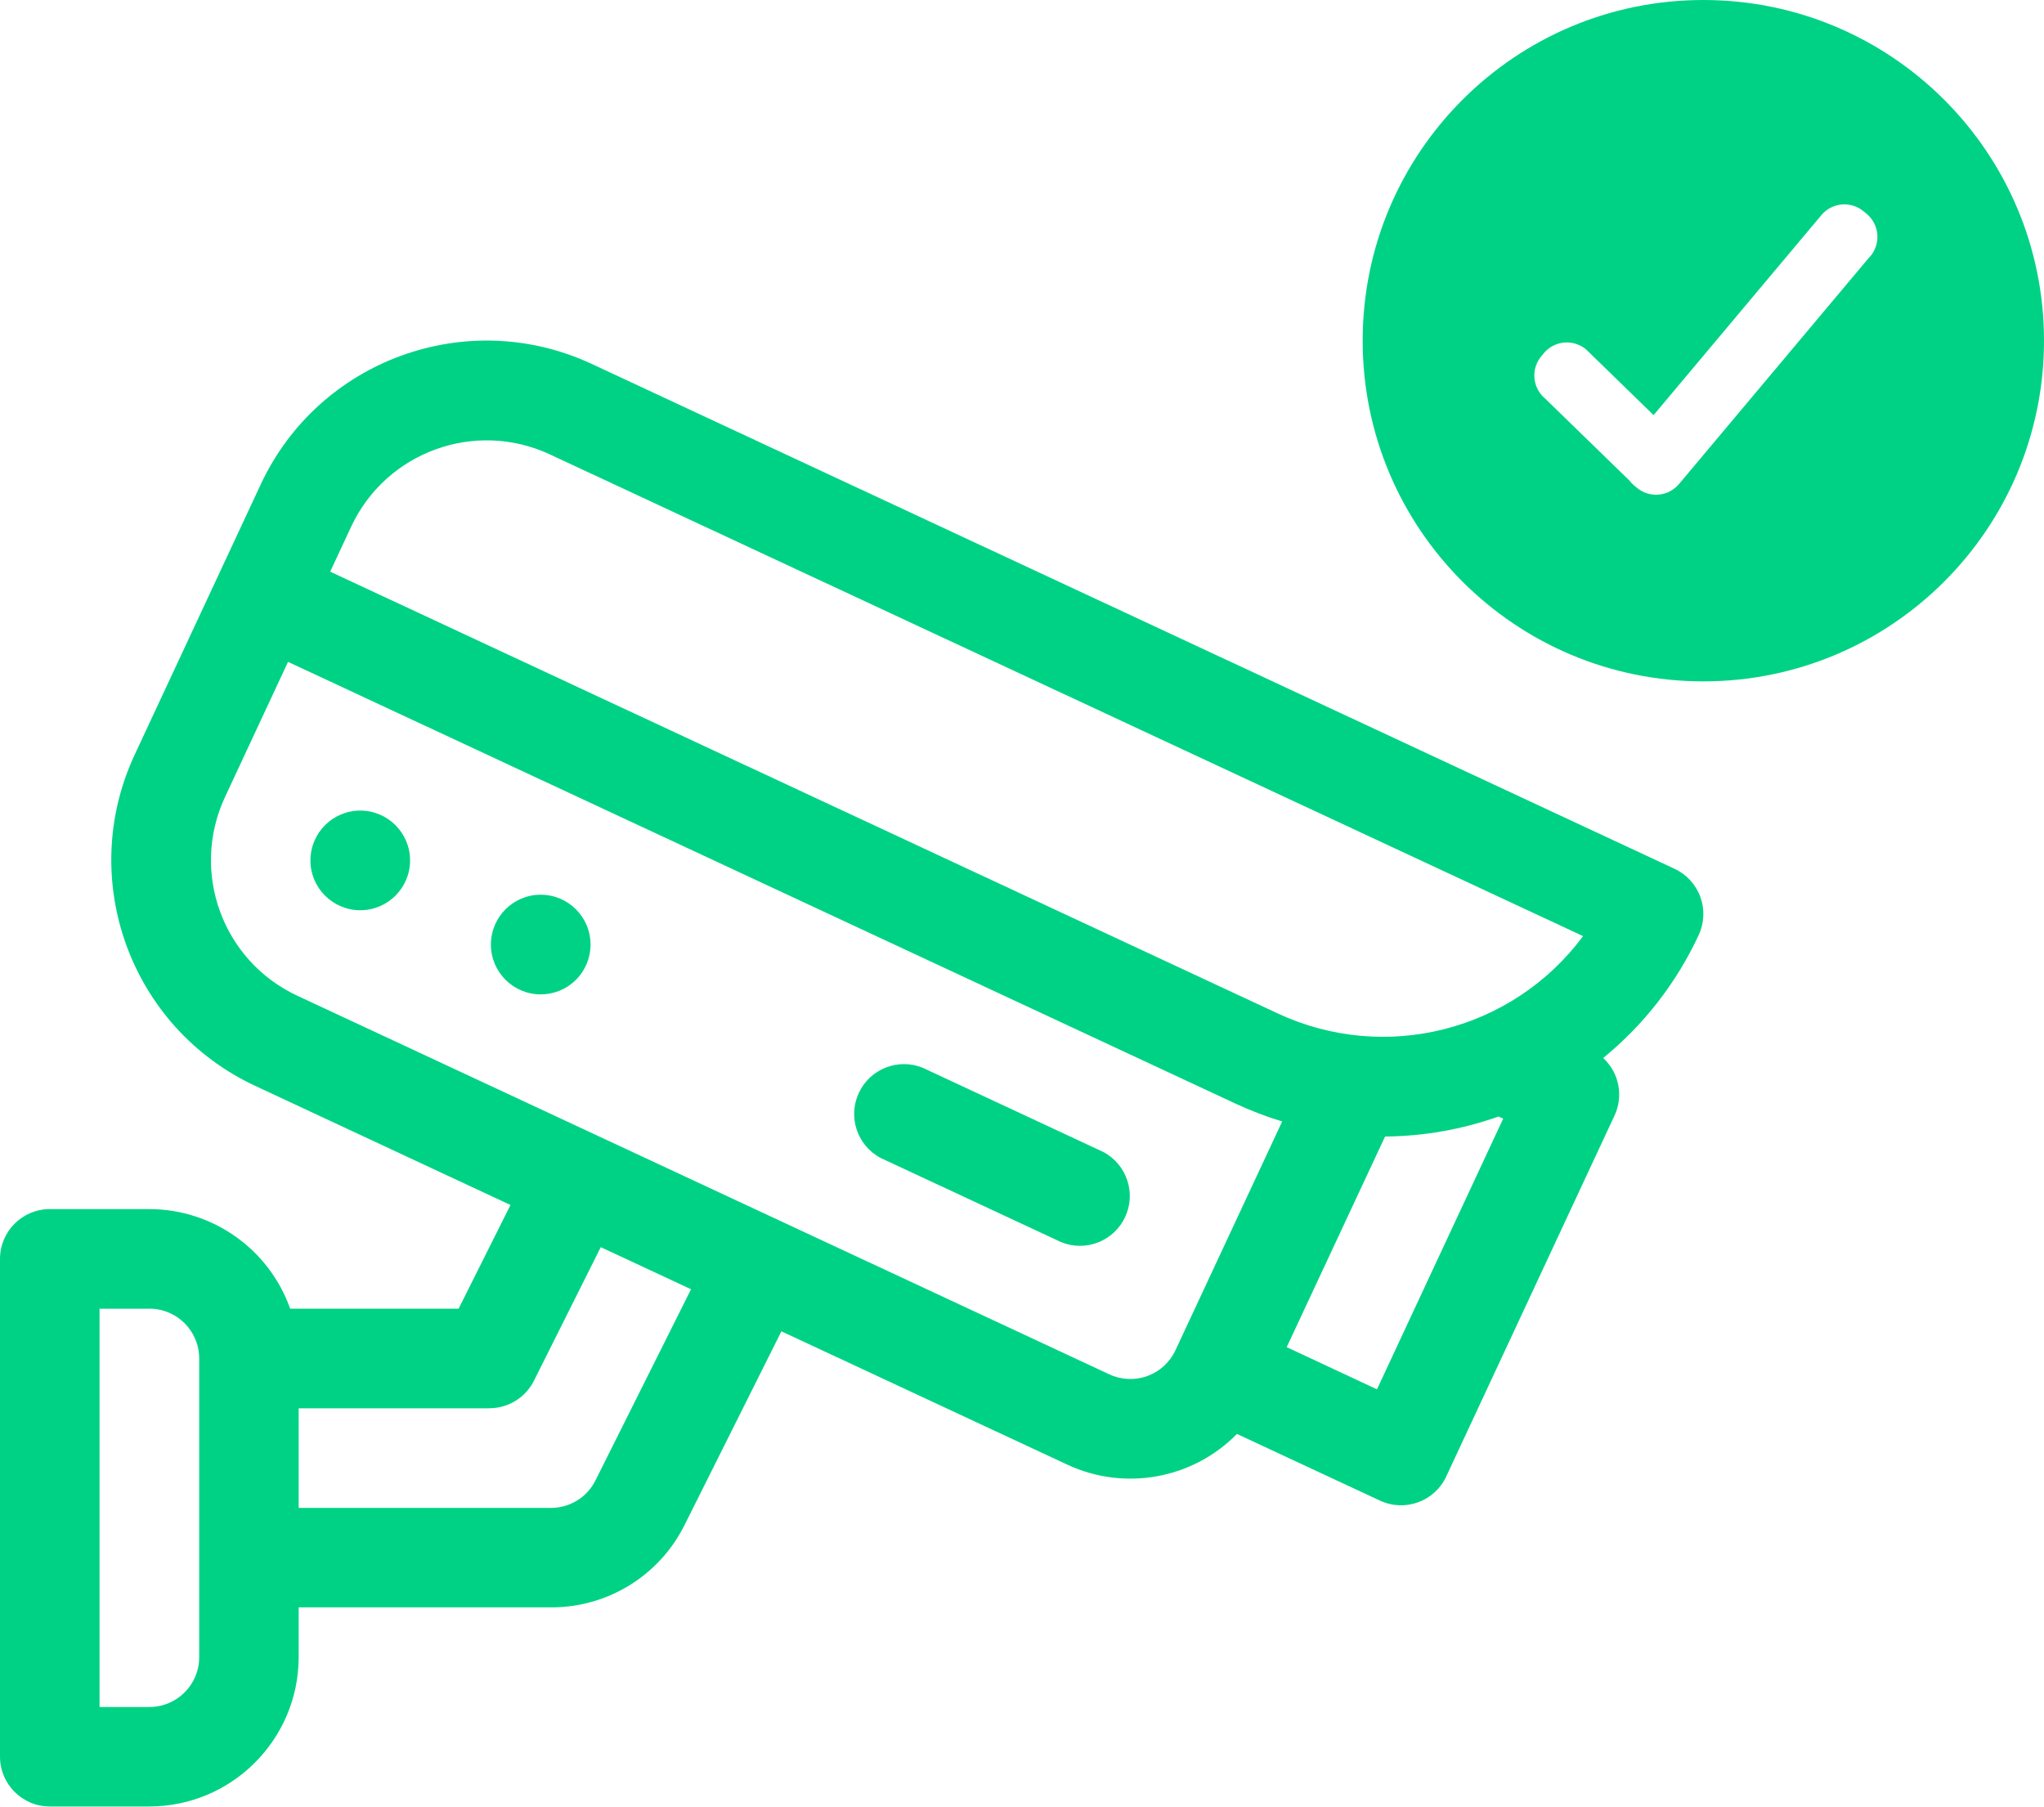
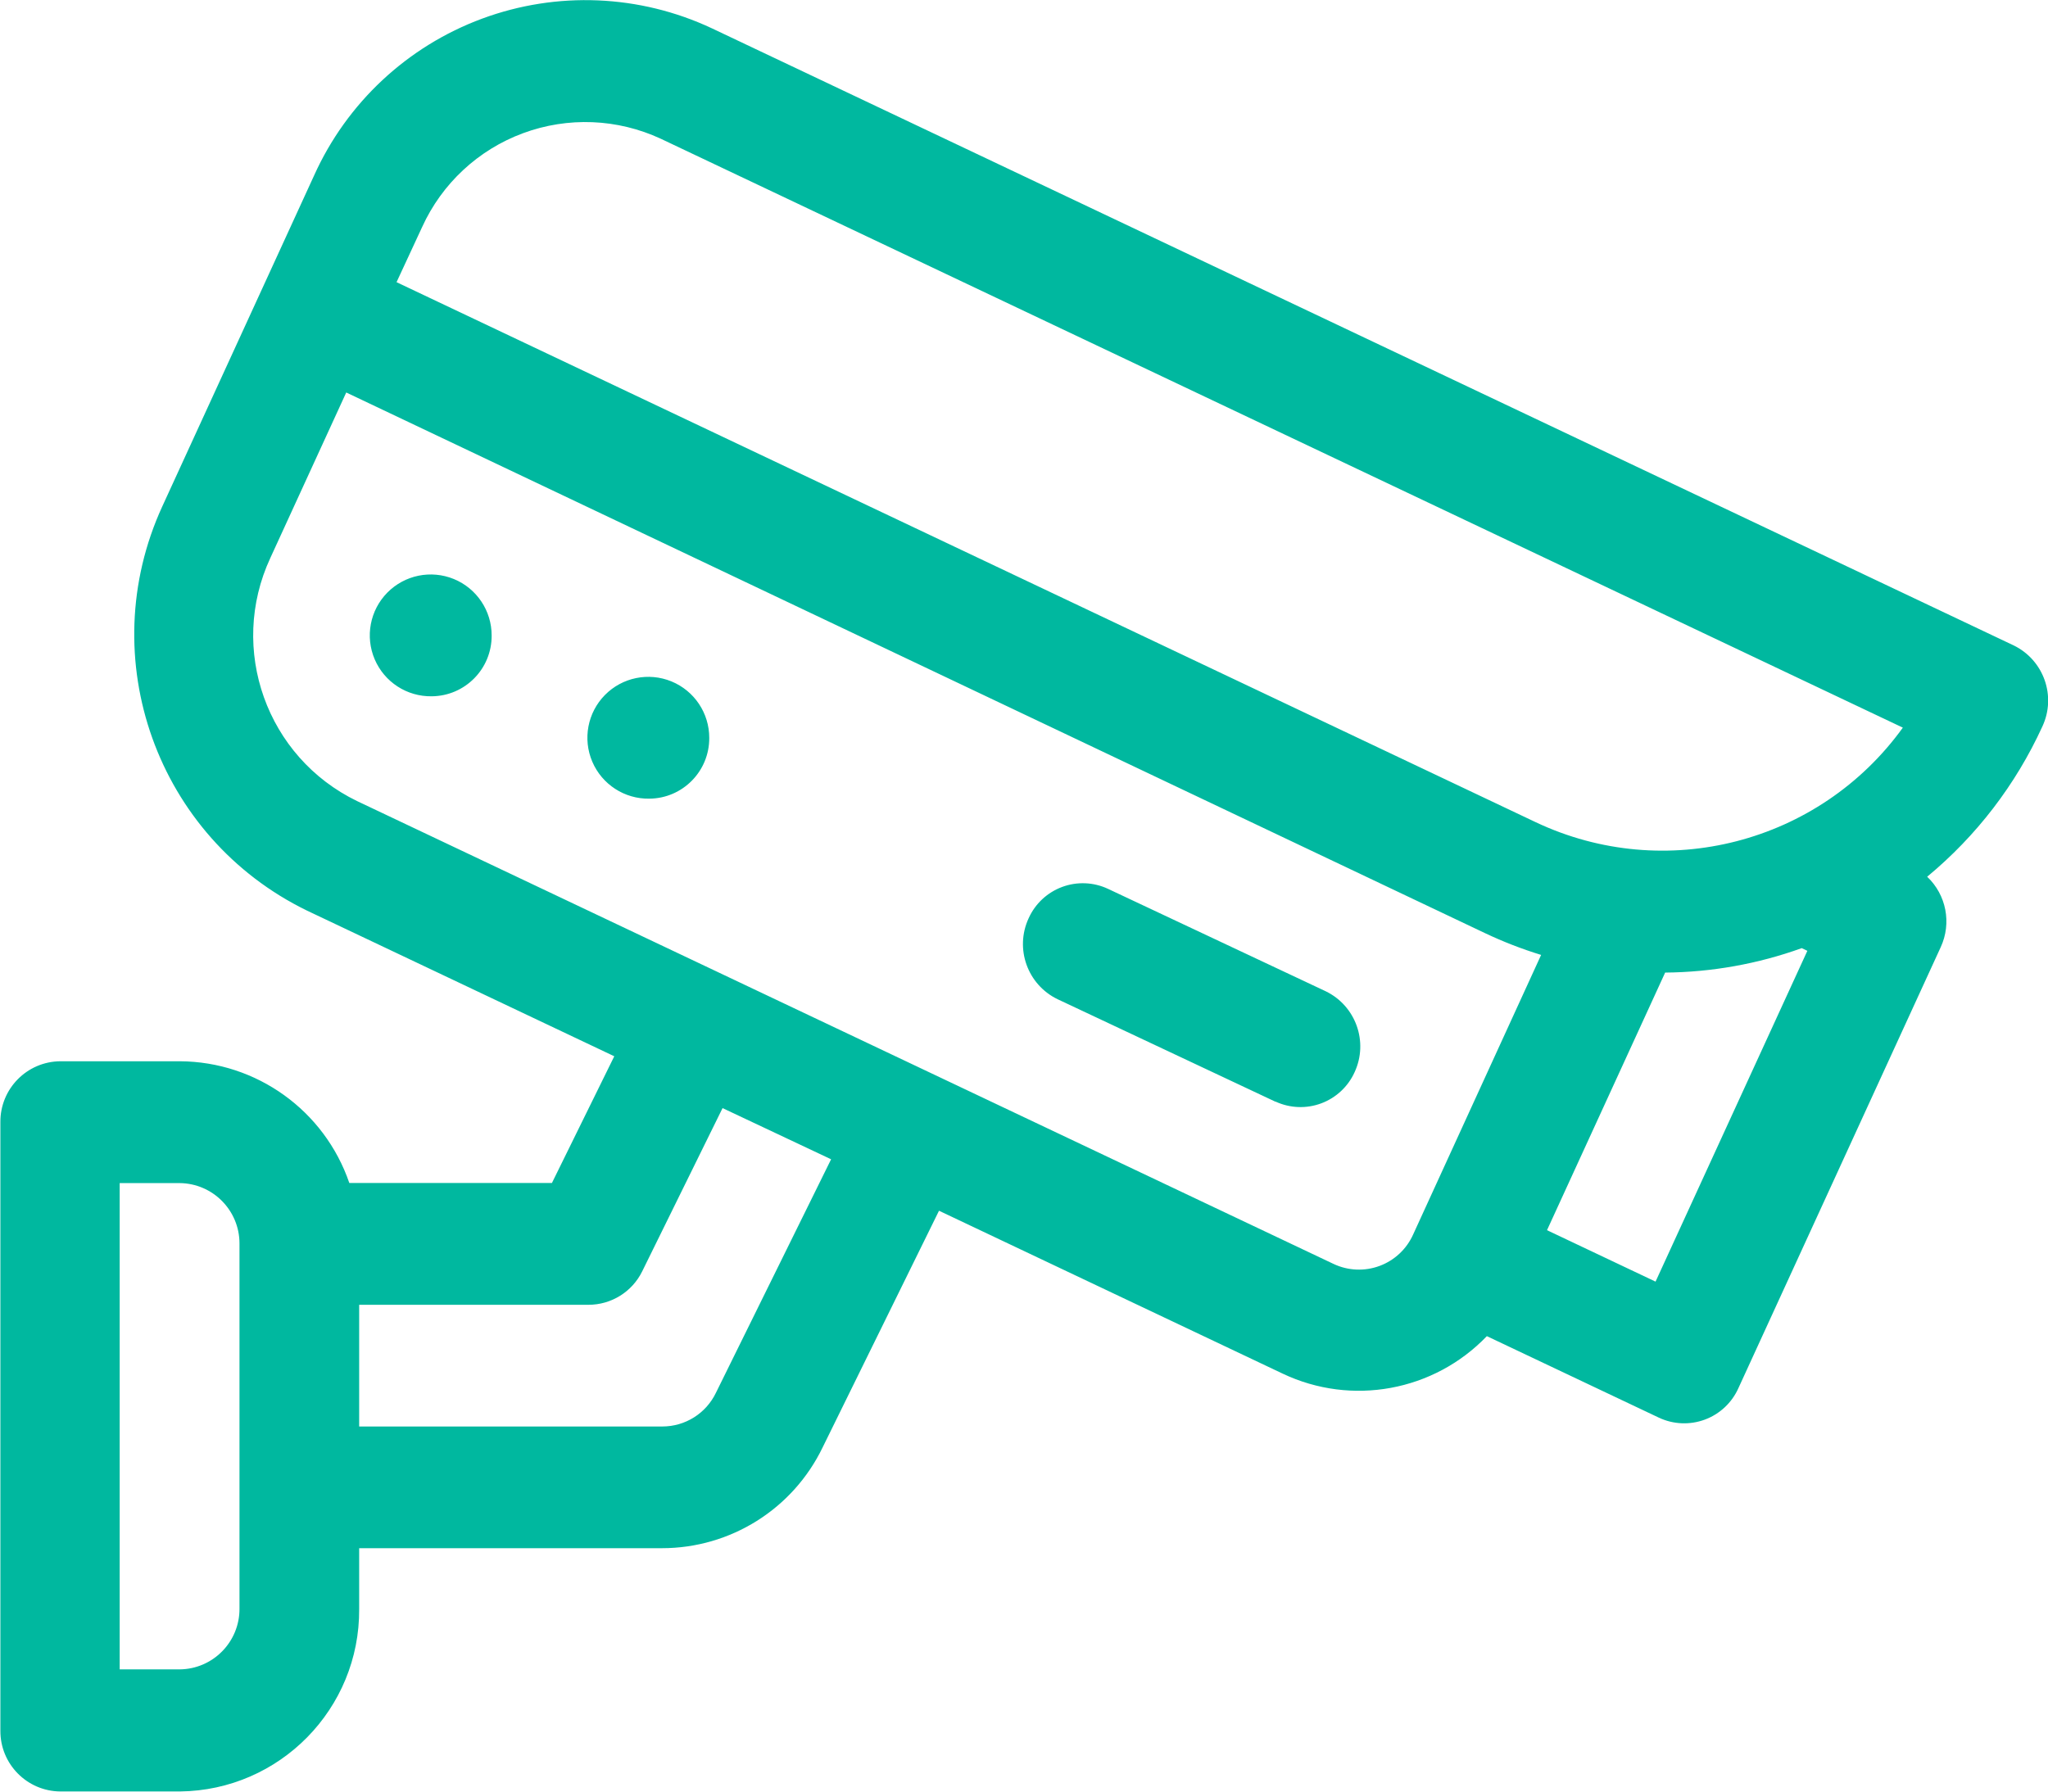
- <svg xmlns="http://www.w3.org/2000/svg" viewBox="0 0 24 21.21">
+ <svg xmlns="http://www.w3.org/2000/svg" viewBox="0 0 16 14">
  <defs>
    <style>
      .cls-1 {
-         fill: #00d285;
+         fill: #00b89f;
      }
    </style>
  </defs>
-   <g id="组_11" data-name="组 11" transform="translate(-192 -198)">
-     <path id="摄像头" class="cls-1" d="M87.43,136.462a4.076,4.076,0,0,1-1.121,1.443.583.583,0,0,1,.133.676l-1.976,4.238a.585.585,0,0,1-.777.283l-1.68-.783a1.754,1.754,0,0,1-1.993.36l-3.356-1.565-1.136,2.272a1.744,1.744,0,0,1-1.569.969H70.992v.585a1.756,1.756,0,0,1-1.754,1.753H68.07a.585.585,0,0,1-.585-.584v-5.845a.585.585,0,0,1,.585-.585h1.169a1.757,1.757,0,0,1,1.653,1.169H72.87l.609-1.217-3-1.4a2.926,2.926,0,0,1-1.414-3.884l1.482-3.178a2.926,2.926,0,0,1,3.884-1.414l12.715,5.928A.585.585,0,0,1,87.43,136.462Zm-18.191,4.387h-.585v4.676h.585a.585.585,0,0,0,.585-.585v-3.507A.585.585,0,0,0,69.239,140.848Zm14.414.946,1.482-3.178-.054-.025a4.094,4.094,0,0,1-1.333.235L82.593,141.3Zm-10.421.223H70.992v1.169h2.962a.581.581,0,0,0,.523-.323l1.122-2.244-1.06-.494-.785,1.569A.585.585,0,0,1,73.231,142.017Zm-2.365-8.764-.741,1.589a1.755,1.755,0,0,0,.848,2.33l9.536,4.446a.584.584,0,0,0,.777-.283l1.253-2.686a4.141,4.141,0,0,1-.547-.209Zm3.072-2.437a1.756,1.756,0,0,0-2.33.848l-.247.53,11.126,5.187a2.925,2.925,0,0,0,3.585-.908Zm6.006,9.25-2.119-.988a.585.585,0,0,1,.494-1.059l2.119.988a.585.585,0,0,1-.494,1.059Zm-6.111-2.909a.585.585,0,1,1,.585-.584.584.584,0,0,1-.585.584Zm-2.119-.988a.585.585,0,1,1,.585-.585.585.585,0,0,1-.585.585Z" transform="translate(124.515 72.517)" />
-     <path id="对号_1" class="cls-1" d="M29.626,12.826a4,4,0,1,0,4,4A4,4,0,0,0,29.626,12.826Zm1.957,3.011-2.241,2.67a.352.352,0,0,1-.5.043l-.031-.026a.361.361,0,0,1-.052-.055l-.99-.963a.352.352,0,0,1-.043-.5l.026-.032a.352.352,0,0,1,.5-.043l.79.769,1.969-2.347a.352.352,0,0,1,.5-.043l.032.026a.353.353,0,0,1,.043.5Z" transform="translate(182.374 185.174)" />
-   </g>
+   <path id="摄像头" class="cls-1" d="M83.441,135.16a3.309,3.309,0,0,1-.9,1.174.48.48,0,0,1,.106.55l-1.581,3.447a.464.464,0,0,1-.621.23l-1.344-.637a1.386,1.386,0,0,1-1.595.293l-2.685-1.273-.909,1.849a1.393,1.393,0,0,1-1.255.788H70.291v.475a1.416,1.416,0,0,1-1.4,1.426h-.935a.472.472,0,0,1-.468-.475v-4.755a.472.472,0,0,1,.468-.476h.935a1.407,1.407,0,0,1,1.323.951h1.583l.487-.99-2.4-1.138a2.4,2.4,0,0,1-1.131-3.159l1.186-2.586a2.325,2.325,0,0,1,3.107-1.15l10.172,4.823A.479.479,0,0,1,83.441,135.16Zm-14.553,3.568H68.42v3.8h.468a.472.472,0,0,0,.468-.475V139.2A.472.472,0,0,0,68.888,138.728Zm11.531.77,1.186-2.585-.044-.021a3.225,3.225,0,0,1-1.067.191l-.923,2.013Zm-8.337.181H70.291v.951H72.66a.464.464,0,0,0,.418-.263l.9-1.825-.848-.4-.628,1.276A.467.467,0,0,1,72.082,139.679ZM70.19,132.55l-.593,1.293a1.438,1.438,0,0,0,.678,1.9l7.629,3.617a.464.464,0,0,0,.621-.23l1-2.185a3.27,3.27,0,0,1-.438-.17Zm2.457-1.983a1.4,1.4,0,0,0-1.864.69l-.2.431,8.9,4.22a2.316,2.316,0,0,0,2.868-.739Zm4.8,7.524-1.7-.8a.479.479,0,0,1-.226-.632.464.464,0,0,1,.621-.23l1.7.8a.479.479,0,0,1,.226.632A.464.464,0,0,1,77.452,138.092Zm-4.889-2.367a.476.476,0,1,1,.468-.475.472.472,0,0,1-.468.475Zm-1.7-.8a.476.476,0,1,1,.468-.475.472.472,0,0,1-.468.475Z" transform="translate(-67.485 -129.483)" />
</svg>
